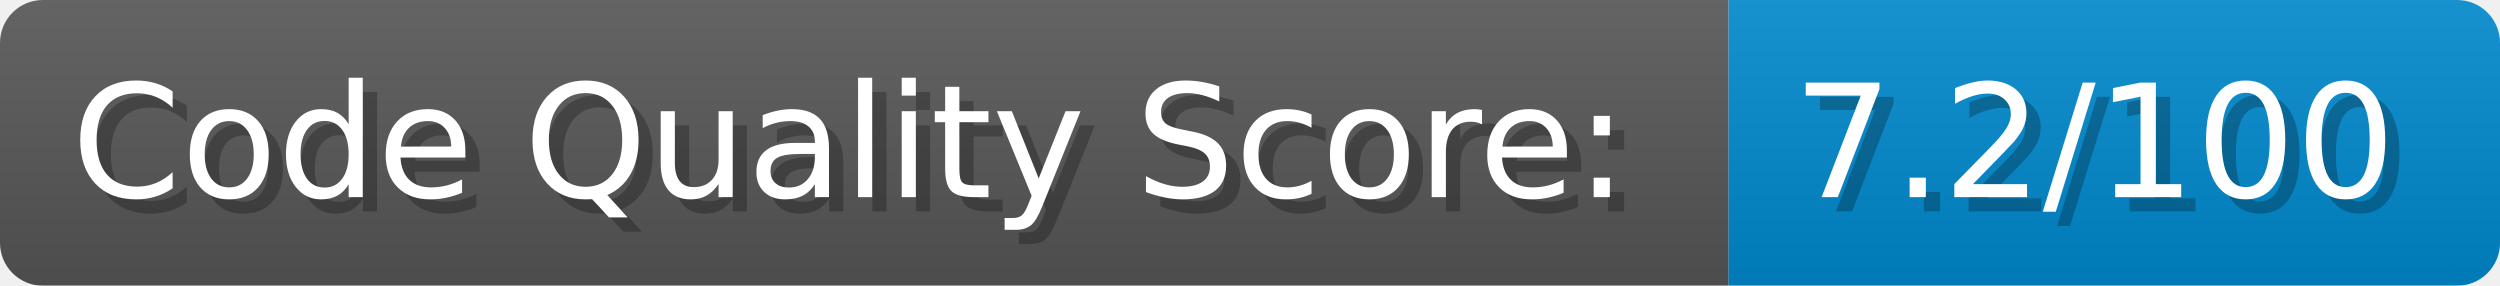
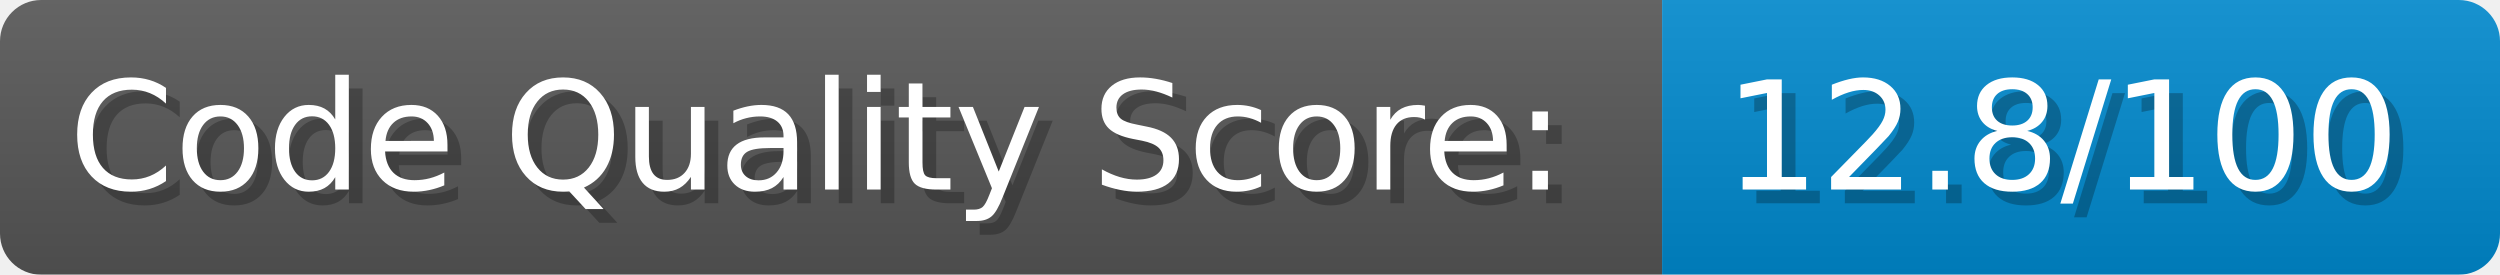
- <svg xmlns="http://www.w3.org/2000/svg" width="262.5" height="30" viewBox="0 0 1750 200" role="img" aria-label="Code Quality Score:: 7.2/100">
+ <svg xmlns="http://www.w3.org/2000/svg" width="273" height="30" viewBox="0 0 1820 200" role="img" aria-label="Code Quality Score:: 12.8/100">
  <linearGradient id="a" x2="0" y2="100%">
    <stop offset="0" stop-opacity=".1" stop-color="#EEE" />
    <stop offset="1" stop-opacity=".1" />
  </linearGradient>
  <mask id="m">
-     <rect width="1750" height="200" rx="30" fill="#FFF" />
+     <rect width="1820" height="200" rx="30" fill="#FFF" />
  </mask>
  <g mask="url(#m)">
    <rect width="1210" height="200" fill="#555" />
-     <rect width="540" height="200" fill="#08C" x="1210" />
-     <rect width="1750" height="200" fill="url(#a)" />
+     <rect width="610" height="200" fill="#08C" x="1210" />
+     <rect width="1820" height="200" fill="url(#a)" />
  </g>
  <g aria-hidden="true" fill="#fff" text-anchor="start" font-family="Verdana,DejaVu Sans,sans-serif" font-size="110">
    <text x="60" y="148" textLength="1110" fill="#000" opacity="0.25">Code Quality Score:</text>
    <text x="50" y="138" textLength="1110">Code Quality Score:</text>
-     <text x="1265" y="148" textLength="440" fill="#000" opacity="0.25">7.2/100</text>
-     <text x="1255" y="138" textLength="440">7.2/100</text>
+     <text x="1265" y="148" textLength="510" fill="#000" opacity="0.25">12.8/100</text>
+     <text x="1255" y="138" textLength="510">12.8/100</text>
  </g>
</svg>
